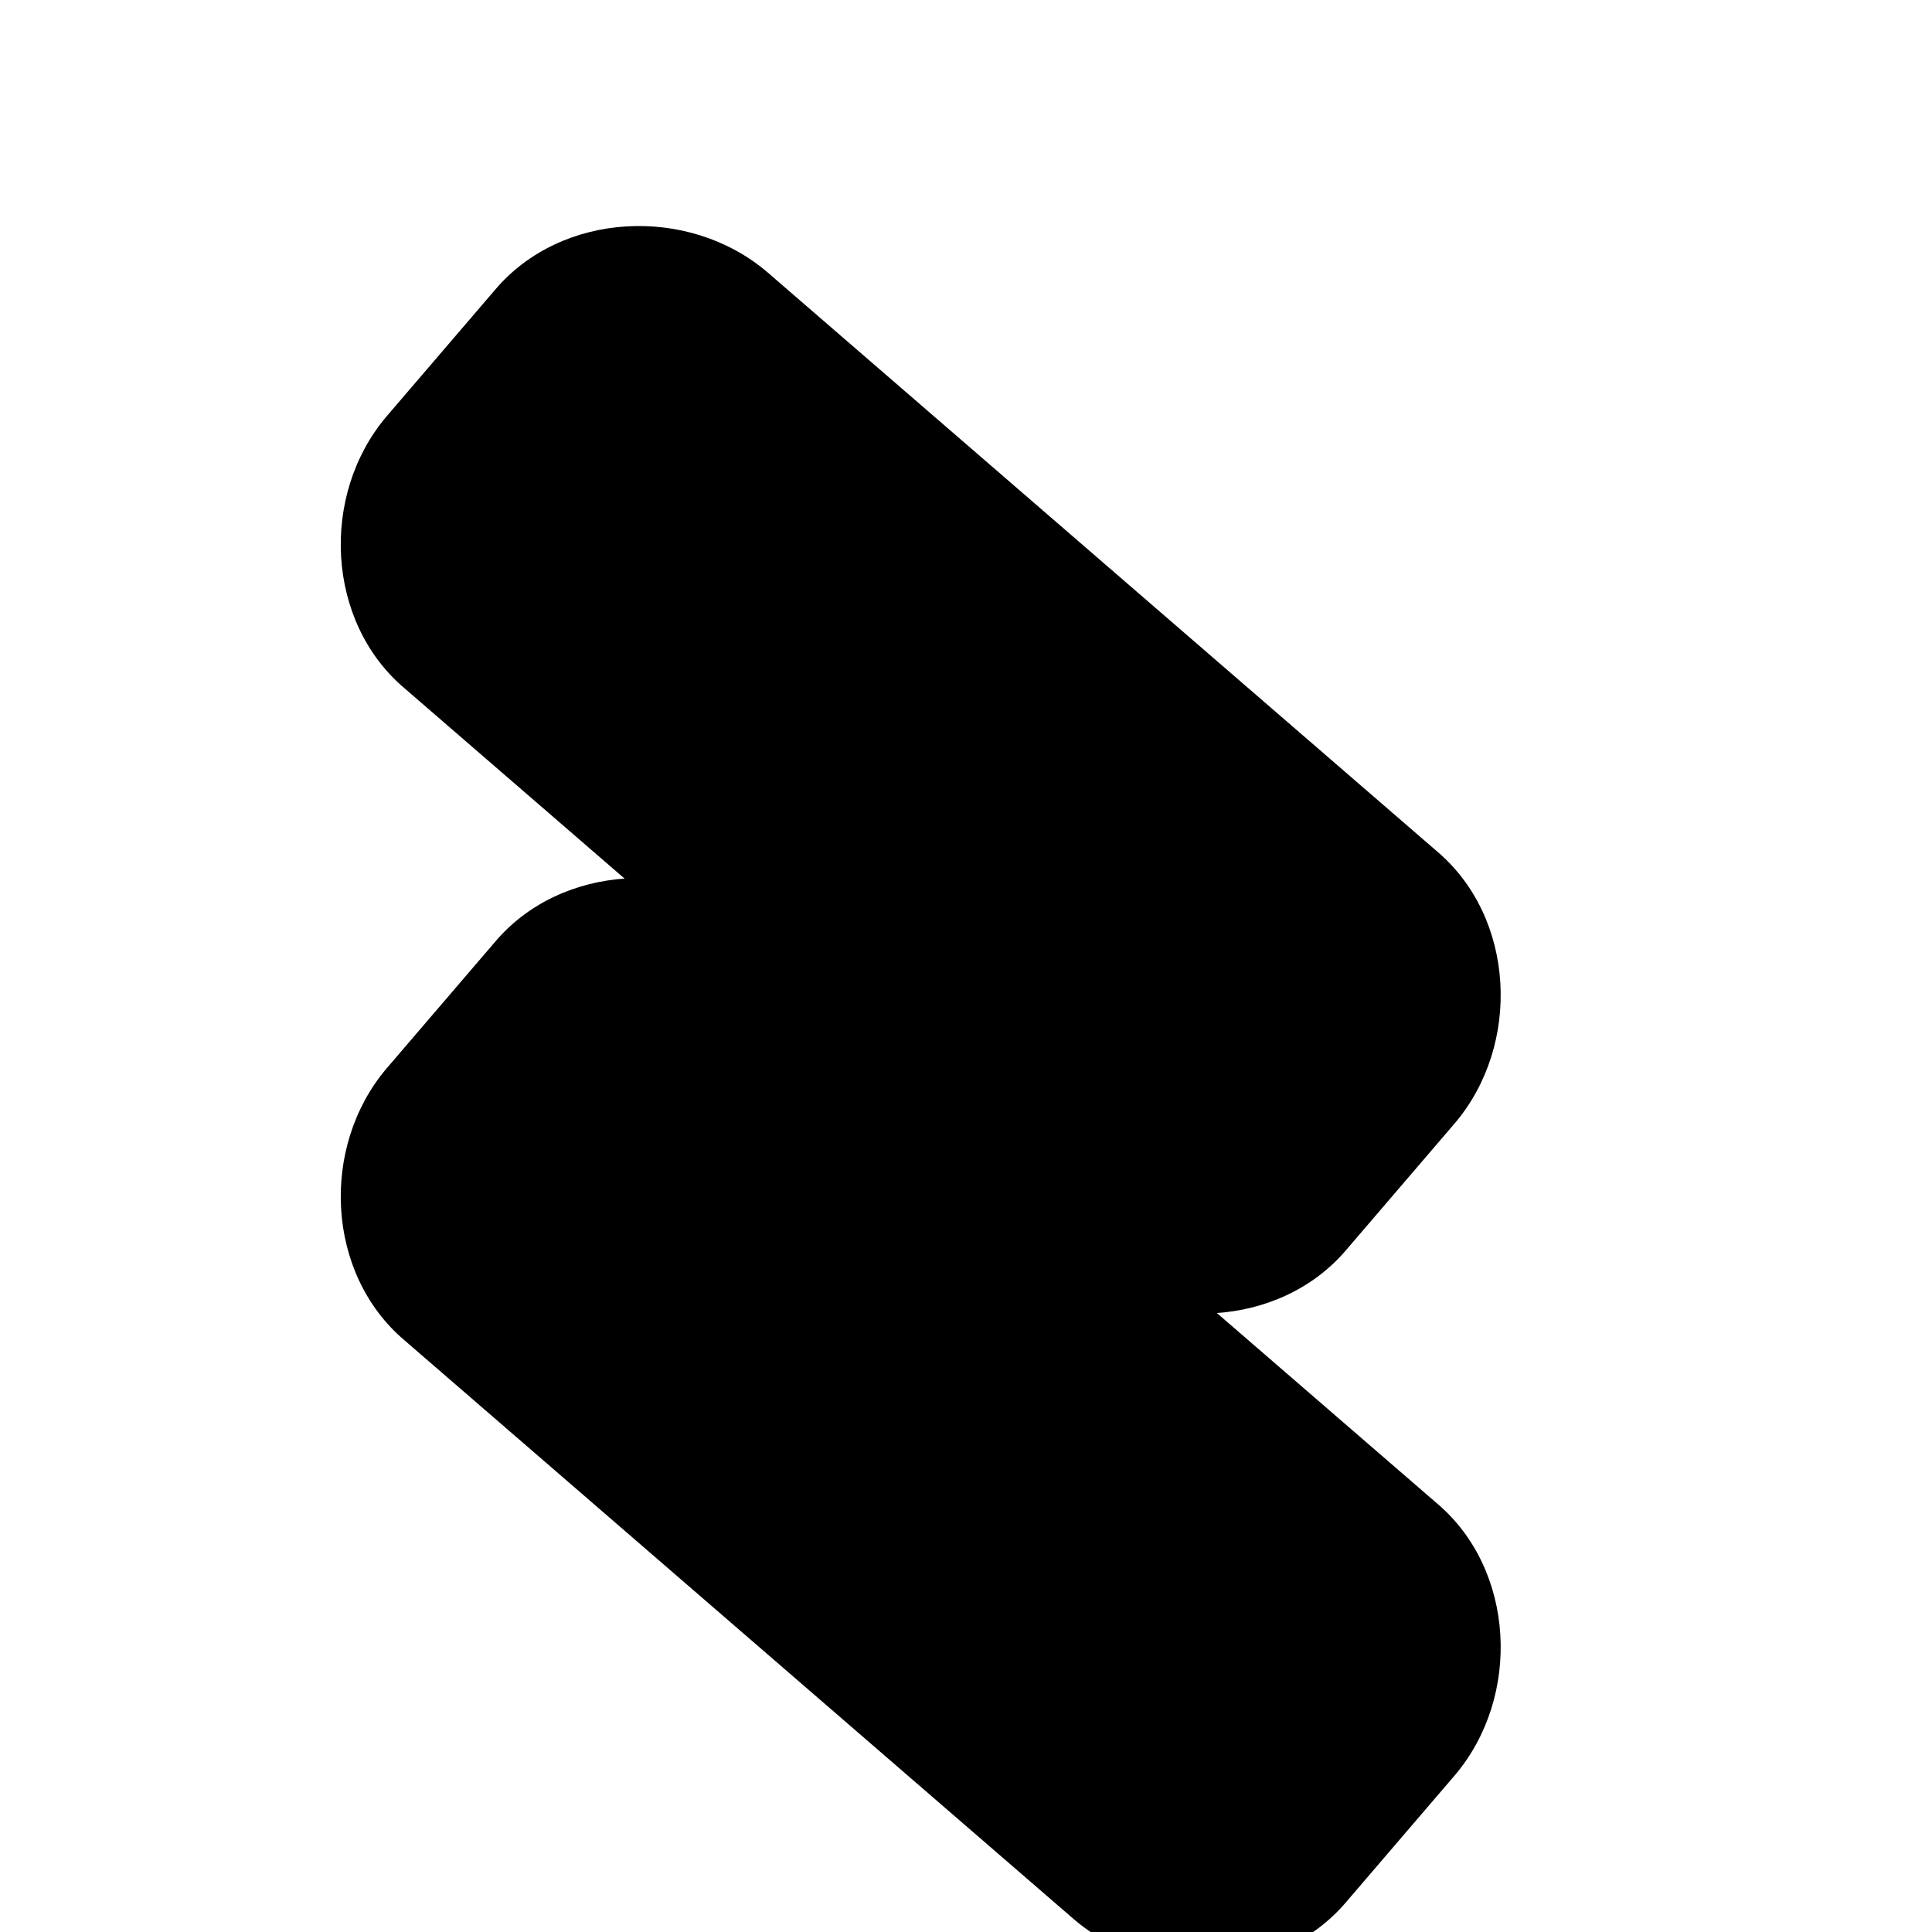
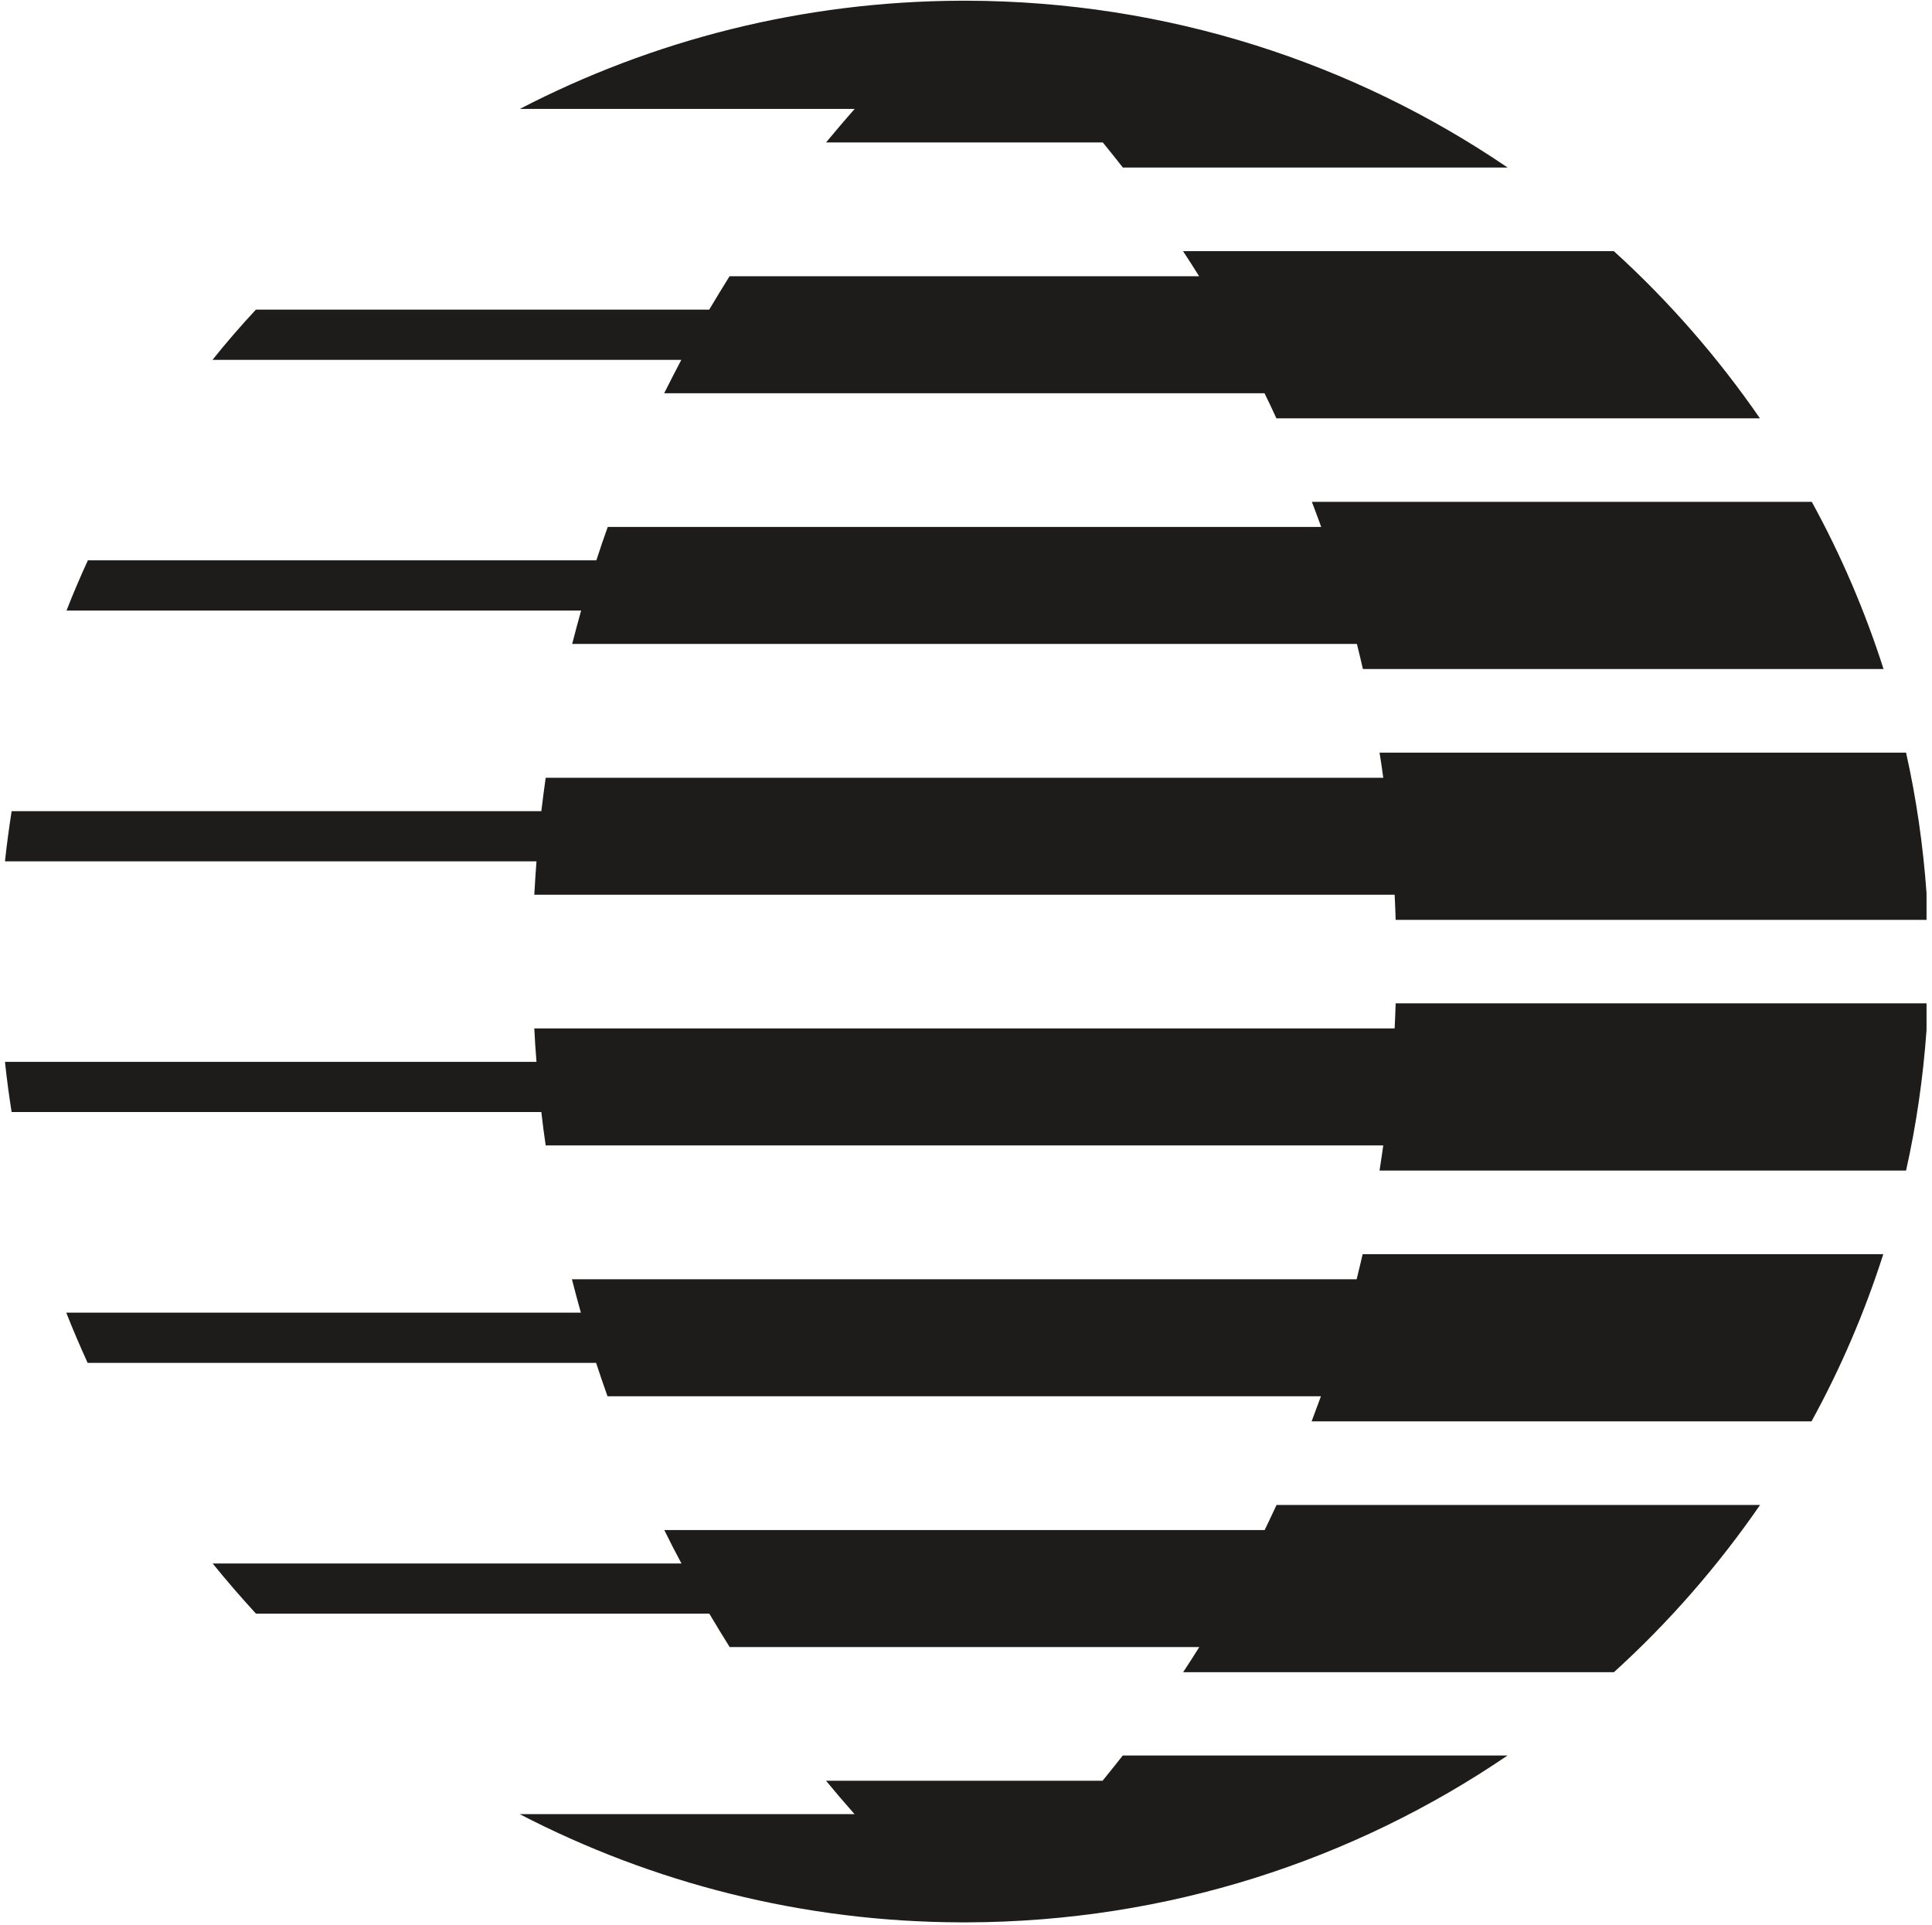
- <svg xmlns="http://www.w3.org/2000/svg" viewBox="0 0 32 32">
-   <path fill="currentColor" d="M8.2 4.8c1.1-1.3 3.2-1.4 4.5-.3l11.1 9.6c1.3 1.1 1.4 3.2.3 4.5l-1.8 2.1c-1.1 1.3-3.2 1.4-4.5.3L6.7 11.4c-1.3-1.1-1.4-3.2-.3-4.5l1.8-2.1Zm0 10.8c1.1-1.3 3.2-1.4 4.5-.3l11.1 9.6c1.3 1.1 1.4 3.2.3 4.5l-1.8 2.1c-1.1 1.3-3.2 1.4-4.5.3L6.7 22.2c-1.3-1.1-1.4-3.2-.3-4.5l1.8-2.1Z" />
+ <svg xmlns="http://www.w3.org/2000/svg" viewBox="0 0 274 273">
+   <path d="M270.322 106.744H195.65C195.85 107.919 196.013 109.112 196.176 110.305H77.391C77.173 111.878 76.956 113.468 76.774 115.041H1.649C1.286 117.391 0.959 119.759 0.705 122.163H76.085C75.957 123.735 75.867 125.326 75.776 126.898H197.791C197.846 128.073 197.9 129.266 197.936 130.459H273.225V126.663C272.735 119.867 271.773 113.215 270.322 106.744Z" fill="#1D1C1A" />
+   <path d="M197.791 145.859H75.776C75.849 147.45 75.957 149.022 76.085 150.595H0.705C0.959 152.981 1.268 155.349 1.649 157.717H76.774C76.956 159.307 77.155 160.88 77.391 162.452H196.176C196.013 163.645 195.831 164.82 195.65 166.013H270.322C271.773 159.542 272.735 152.89 273.225 146.094V142.298H197.936C197.9 143.491 197.846 144.666 197.791 145.859Z" fill="#1D1C1A" />
+   <path d="M192.42 181.431H81.111C81.51 183.022 81.946 184.594 82.382 186.167H9.397C10.341 188.571 11.357 190.939 12.428 193.288H84.541C85.067 194.879 85.593 196.452 86.156 198.024H187.339C186.904 199.217 186.468 200.392 186.015 201.585H256.912C261.031 194.084 264.443 186.149 267.092 177.87H193.255C192.983 179.063 192.692 180.238 192.402 181.431H192.42Z" fill="#1D1C1A" />
+   <path d="M179.337 217.003H94.213C94.993 218.594 95.809 220.184 96.644 221.739H30.157C32.134 224.179 34.185 226.547 36.308 228.861H100.6C101.544 230.451 102.505 232.042 103.485 233.596H170.082C169.338 234.789 168.576 235.982 167.796 237.157H228.894C236.679 230.09 243.629 222.118 249.617 213.442H181.042C180.48 214.635 179.935 215.828 179.355 217.003H179.337Z" fill="#1D1C1A" />
+   <path d="M156.4 252.557H117.15C118.474 254.166 119.817 255.738 121.196 257.293H73.707C92.471 267.017 113.774 272.585 136.366 272.639C136.512 272.639 136.639 272.639 136.766 272.639C136.893 272.639 137.038 272.639 137.165 272.639C165.582 272.548 191.966 263.836 213.796 248.978H159.231C158.287 250.171 157.343 251.364 156.382 252.539L156.4 252.557Z" fill="#1D1C1A" />
+   <path d="M117.15 20.2H156.4C157.362 21.375 158.306 22.568 159.249 23.761H213.815C191.967 8.903 165.6 0.191 137.183 0.101C137.038 0.101 136.911 0.101 136.784 0.101C136.657 0.101 136.512 0.101 136.385 0.101C113.775 0.173 92.489 5.722 73.726 15.446H121.215C119.836 17.001 118.493 18.591 117.168 20.182L117.15 20.2Z" fill="#1D1C1A" />
+   <path d="M94.213 55.772H179.337C179.918 56.947 180.48 58.14 181.024 59.333H249.599C243.611 50.657 236.661 42.686 228.876 35.618H167.778C168.558 36.793 169.32 37.986 170.064 39.179H103.468C102.488 40.752 101.526 42.324 100.582 43.915H36.29C34.149 46.211 32.099 48.578 30.139 51.036H96.626C95.792 52.609 94.993 54.182 94.195 55.772H94.213Z" fill="#1D1C1A" />
+   <path d="M81.129 91.326H192.438C192.729 92.501 193.019 93.694 193.291 94.887H267.128C264.479 86.608 261.067 78.673 256.948 71.172H186.051C186.504 72.347 186.94 73.54 187.375 74.733H86.192C85.63 76.306 85.085 77.878 84.577 79.469H12.464C11.393 81.8 10.377 84.168 9.434 86.59H82.418C81.982 88.163 81.547 89.735 81.147 91.326H81.129Z" fill="#1D1C1A" />
</svg>
